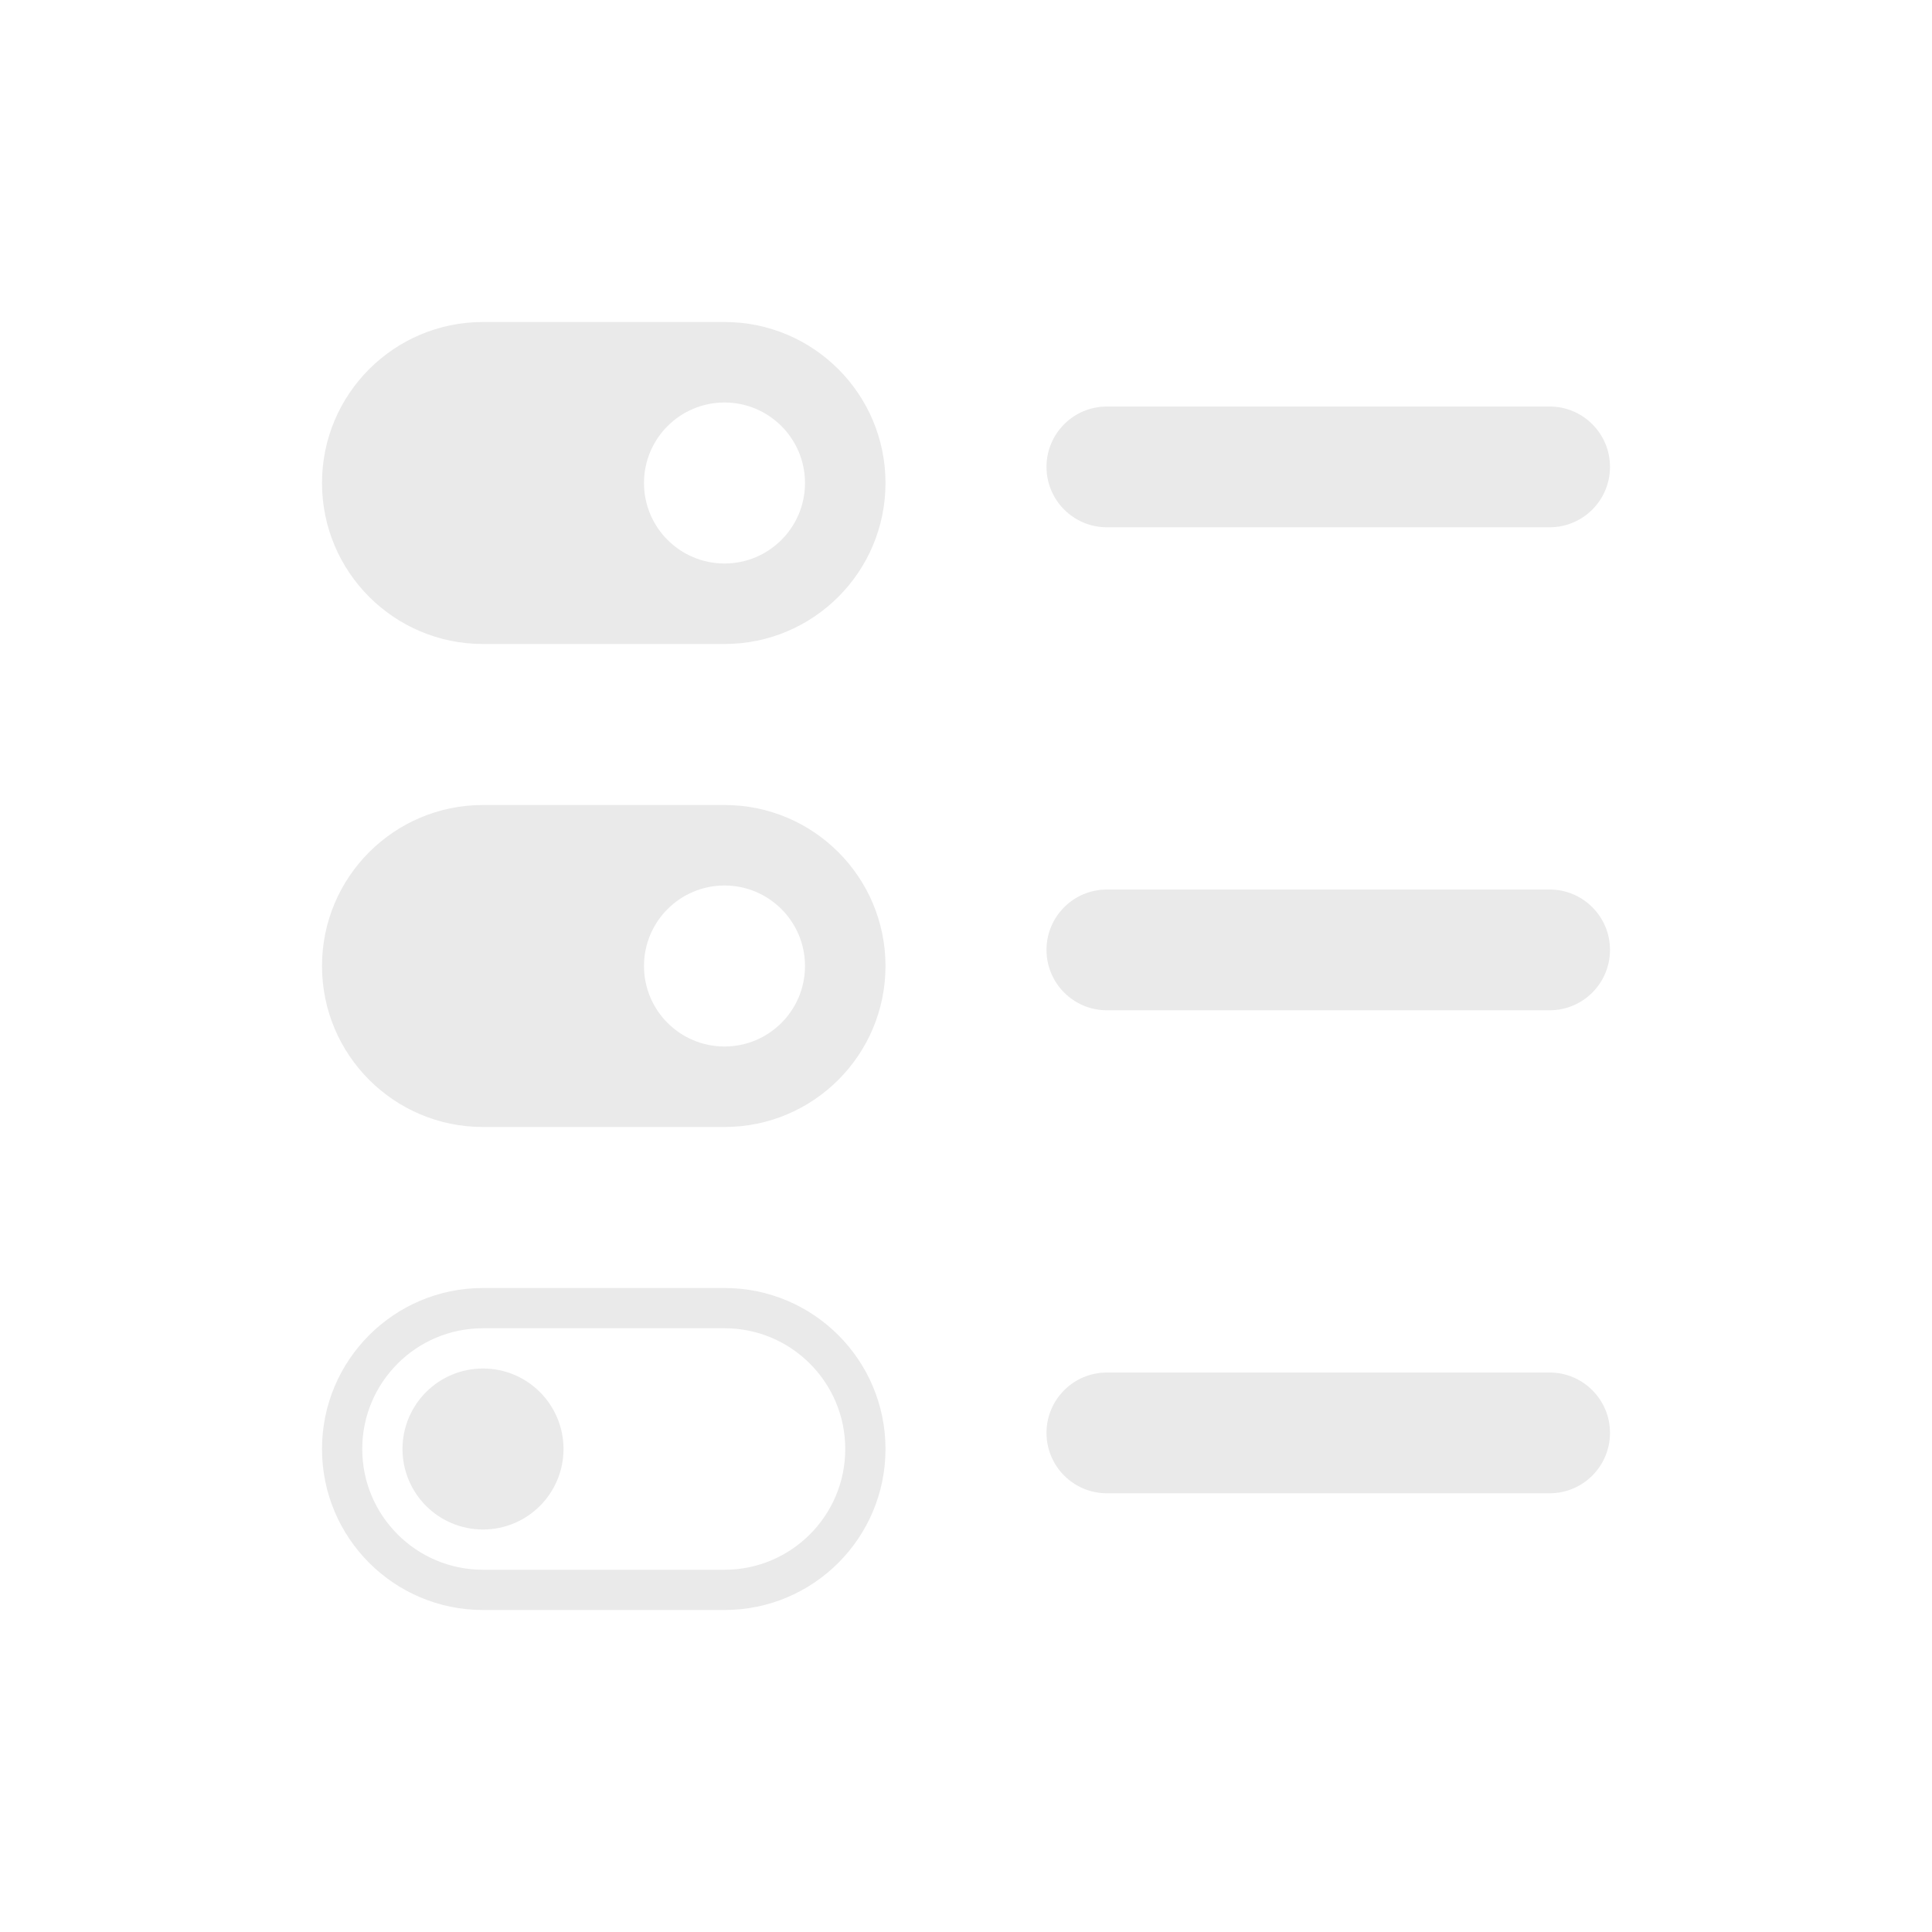
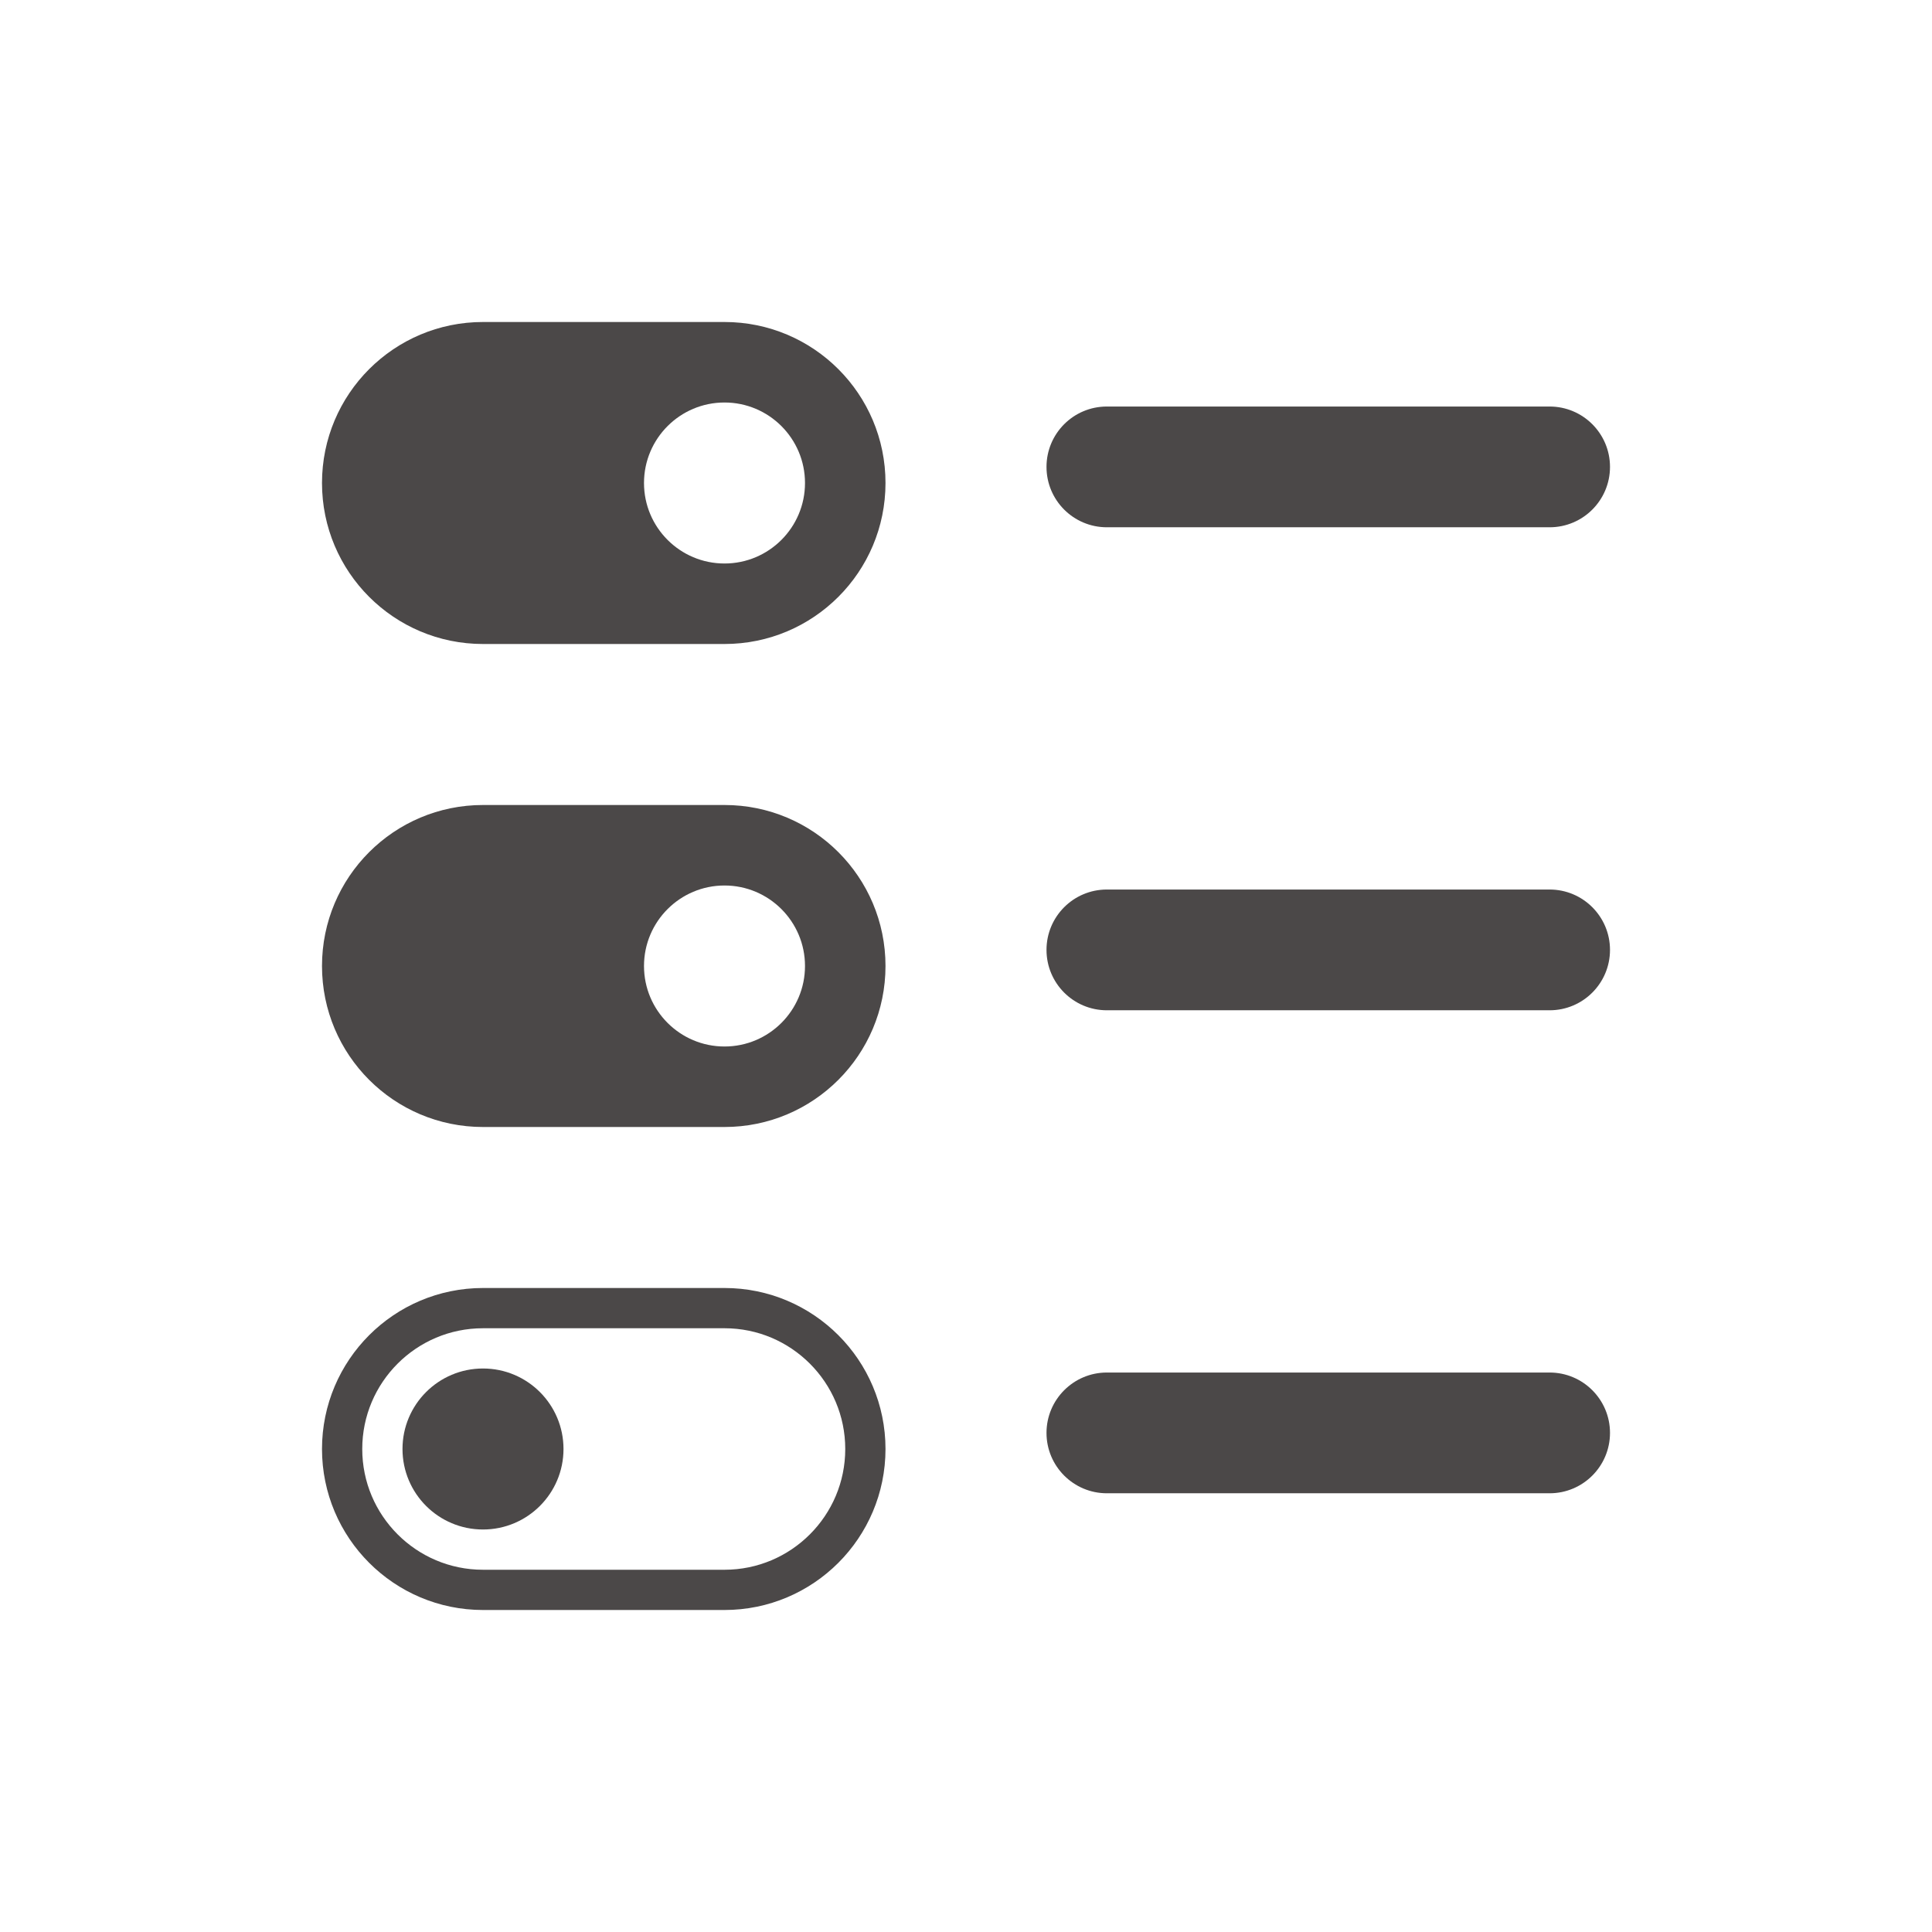
- <svg xmlns="http://www.w3.org/2000/svg" width="24" height="24" fill="none">
-   <path fill-rule="evenodd" clip-rule="evenodd" d="M11 6a2 2 0 0 0-2-2H6a2 2 0 1 0 0 4h3a2 2 0 0 0 2-2zM9 7a1 1 0 1 0 0-2 1 1 0 0 0 0 2z" fill="#EAEAEA" />
-   <path d="M13 5.8a.75.75 0 0 1 .75-.75h5.5a.75.75 0 0 1 0 1.5h-5.5A.75.75 0 0 1 13 5.8z" fill="#EAEAEA" />
-   <path fill-rule="evenodd" clip-rule="evenodd" d="M11 12a2 2 0 0 0-2-2H6a2 2 0 1 0 0 4h3a2 2 0 0 0 2-2zm-2 1a1 1 0 1 0 0-2 1 1 0 0 0 0 2z" fill="#EAEAEA" />
-   <path d="M13 11.8a.75.75 0 0 1 .75-.75h5.5a.75.75 0 0 1 0 1.5h-5.5a.75.75 0 0 1-.75-.75z" fill="#EAEAEA" />
-   <circle cx="6" cy="18" r="1" fill="#EAEAEA" />
-   <path d="M6 16.25h3a1.75 1.75 0 1 1 0 3.5H6a1.75 1.75 0 1 1 0-3.5z" stroke="#EAEAEA" stroke-width=".5" />
-   <path d="M13 17.8a.75.75 0 0 1 .75-.75h5.5a.75.75 0 0 1 0 1.5h-5.5a.75.75 0 0 1-.75-.75z" fill="#EAEAEA" />
+ <svg xmlns="http://www.w3.org/2000/svg" width="24" height="24" viewBox="0 0 24 24" fill="none">
+   <path fill-rule="evenodd" clip-rule="evenodd" d="M11 6C11 4.895 10.105 4 9 4H6C4.895 4 4 4.895 4 6C4 7.105 4.895 8 6 8H9C10.105 8 11 7.105 11 6ZM9 7C9.552 7 10 6.552 10 6C10 5.448 9.552 5 9 5C8.448 5 8 5.448 8 6C8 6.552 8.448 7 9 7Z" fill="#4B4848" />
+   <path d="M13 5.8C13 5.386 13.335 5.05 13.75 5.05L19.25 5.05C19.664 5.05 20 5.386 20 5.8C20 6.214 19.664 6.55 19.25 6.55L13.75 6.55C13.335 6.55 13 6.214 13 5.8Z" fill="#4B4848" />
+   <path fill-rule="evenodd" clip-rule="evenodd" d="M11 12C11 10.895 10.105 10 9 10H6C4.895 10 4 10.895 4 12C4 13.105 4.895 14 6 14H9C10.105 14 11 13.105 11 12ZM9 13C9.552 13 10 12.552 10 12C10 11.448 9.552 11 9 11C8.448 11 8 11.448 8 12C8 12.552 8.448 13 9 13Z" fill="#4B4848" />
+   <path d="M13 11.8C13 11.386 13.335 11.05 13.75 11.05L19.25 11.05C19.664 11.05 20 11.386 20 11.8C20 12.214 19.664 12.55 19.25 12.55L13.75 12.55C13.335 12.55 13 12.214 13 11.8Z" fill="#4B4848" />
+   <circle cx="6" cy="18" r="1" fill="#4B4848" />
+   <path d="M4.25 18C4.25 17.034 5.034 16.25 6 16.25H9C9.966 16.25 10.75 17.034 10.75 18C10.75 18.966 9.966 19.75 9 19.75H6C5.034 19.75 4.25 18.966 4.25 18Z" stroke="#4B4848" stroke-width="0.5" />
+   <path d="M13 17.8C13 17.386 13.336 17.05 13.75 17.05L19.25 17.05C19.664 17.05 20 17.386 20 17.8C20 18.214 19.664 18.55 19.25 18.55L13.75 18.55C13.336 18.55 13 18.214 13 17.8Z" fill="#4B4848" />
</svg>
